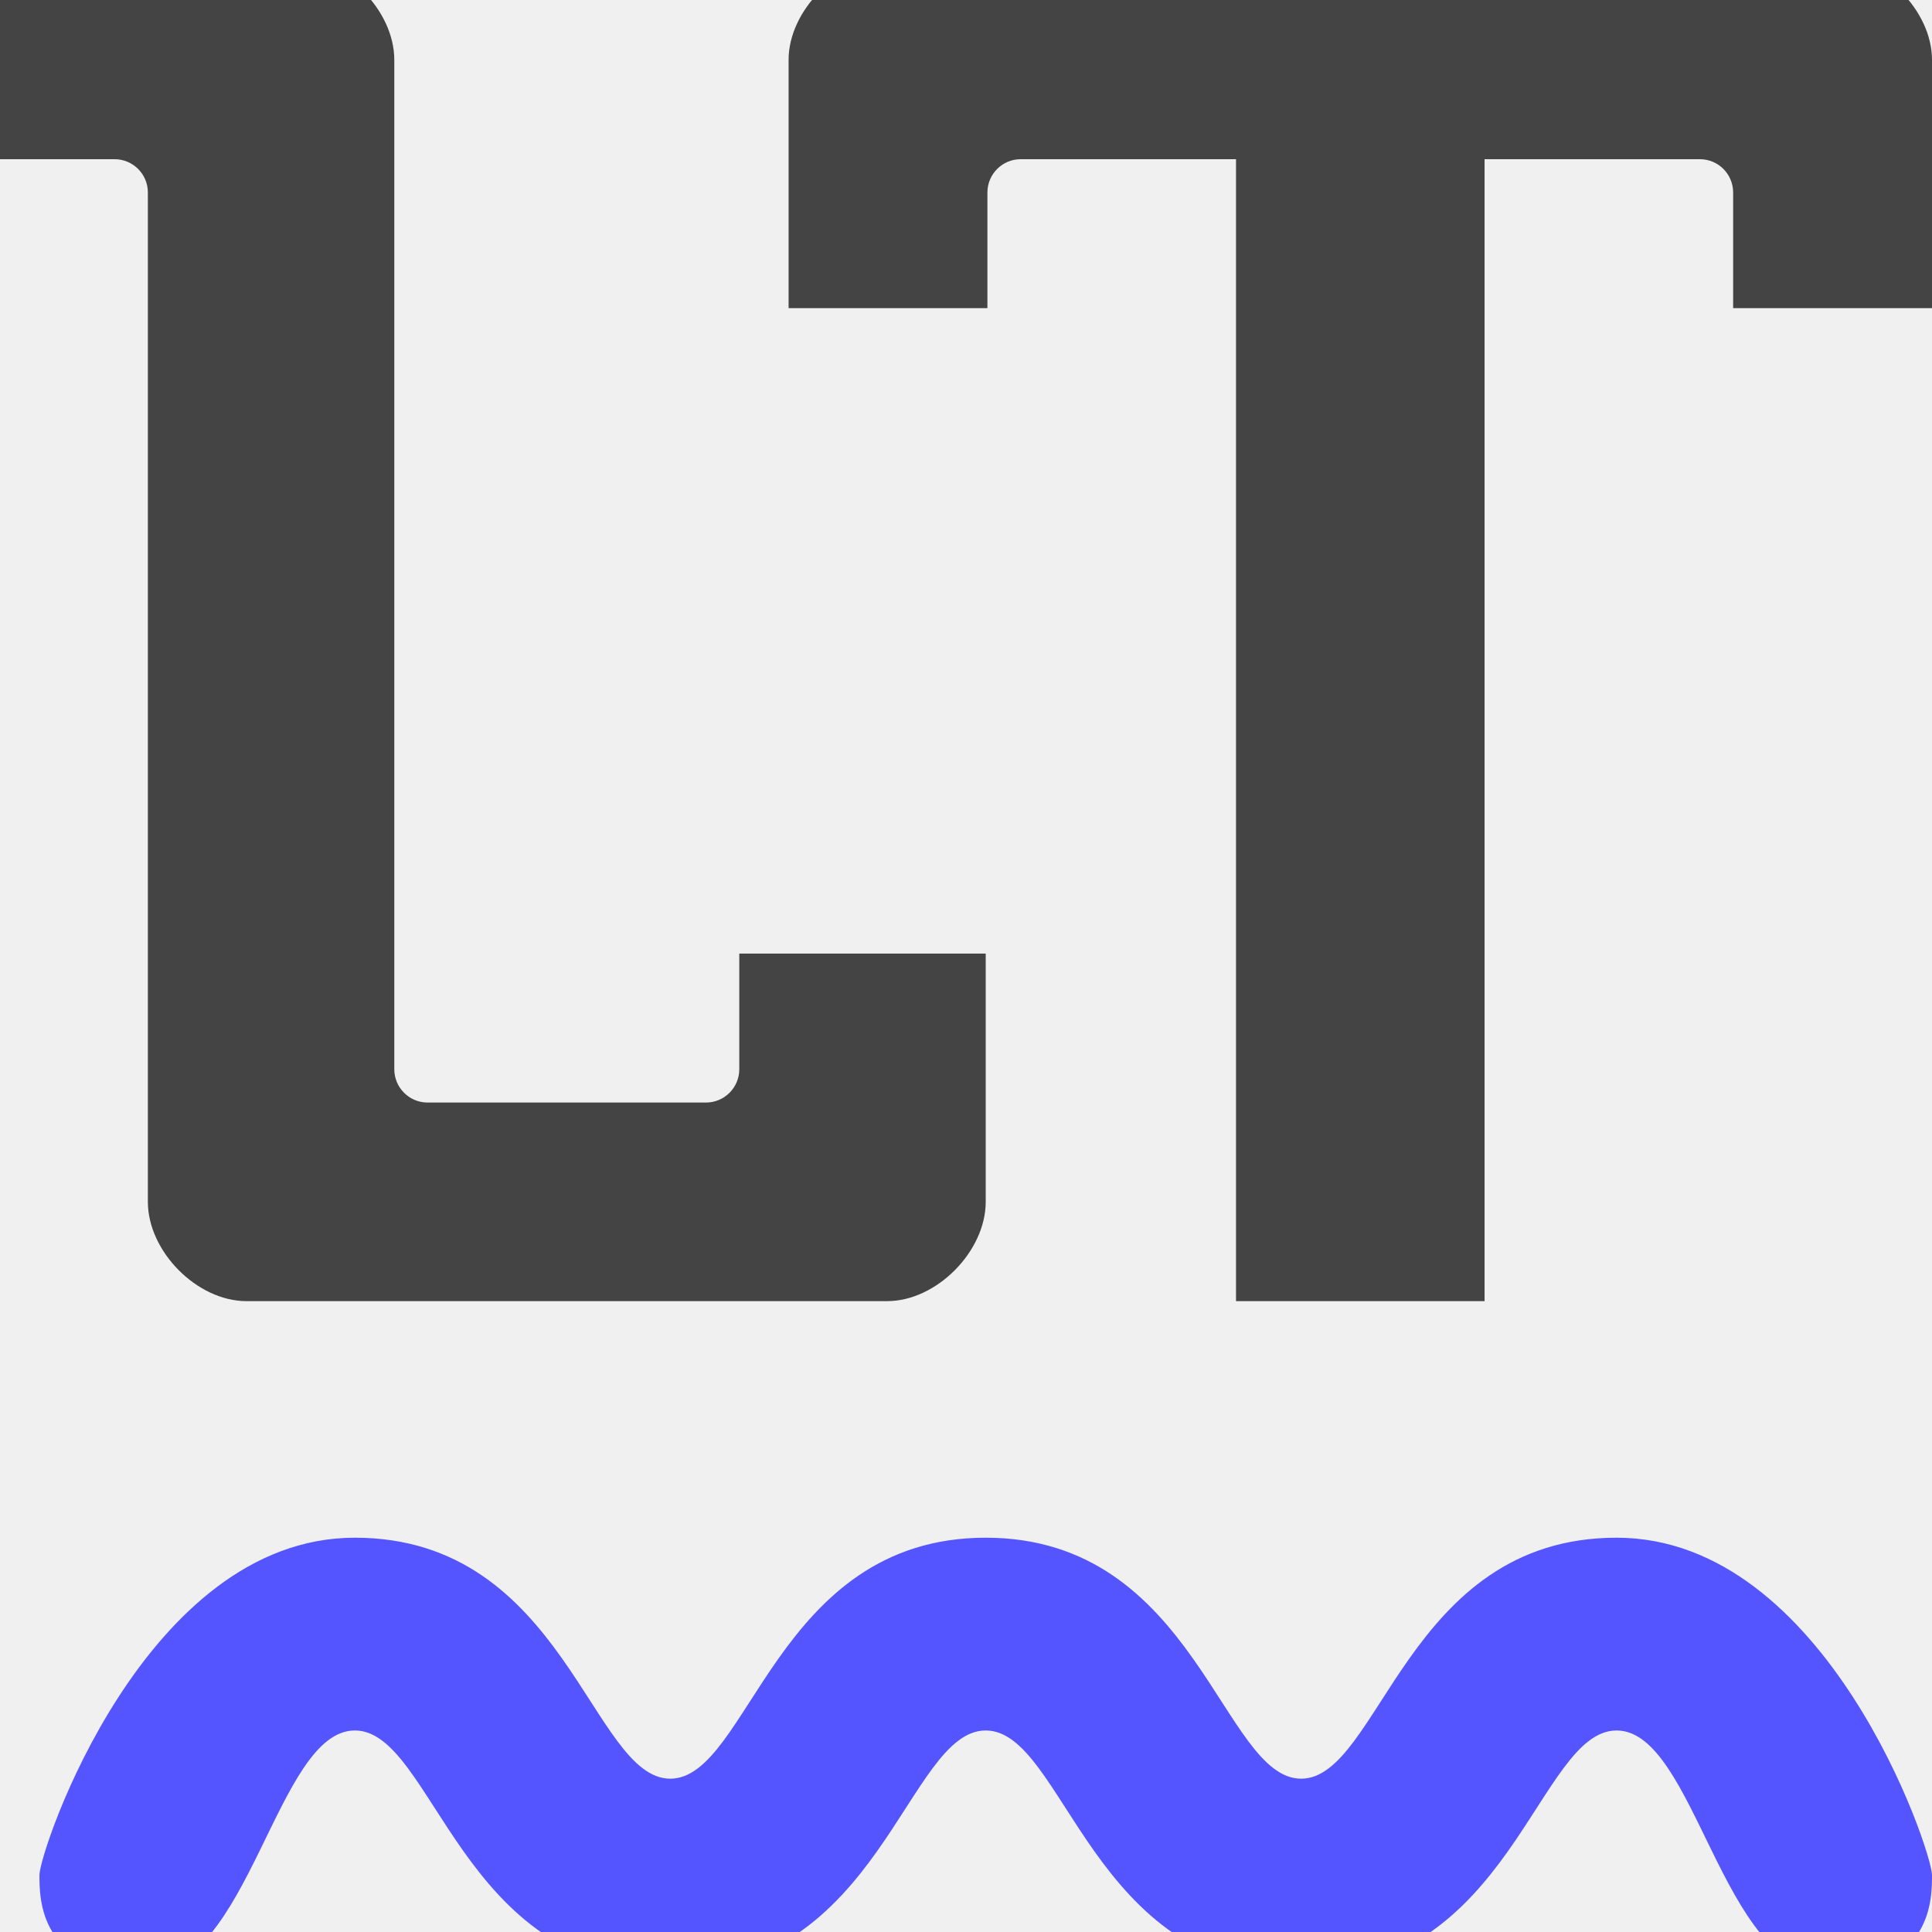
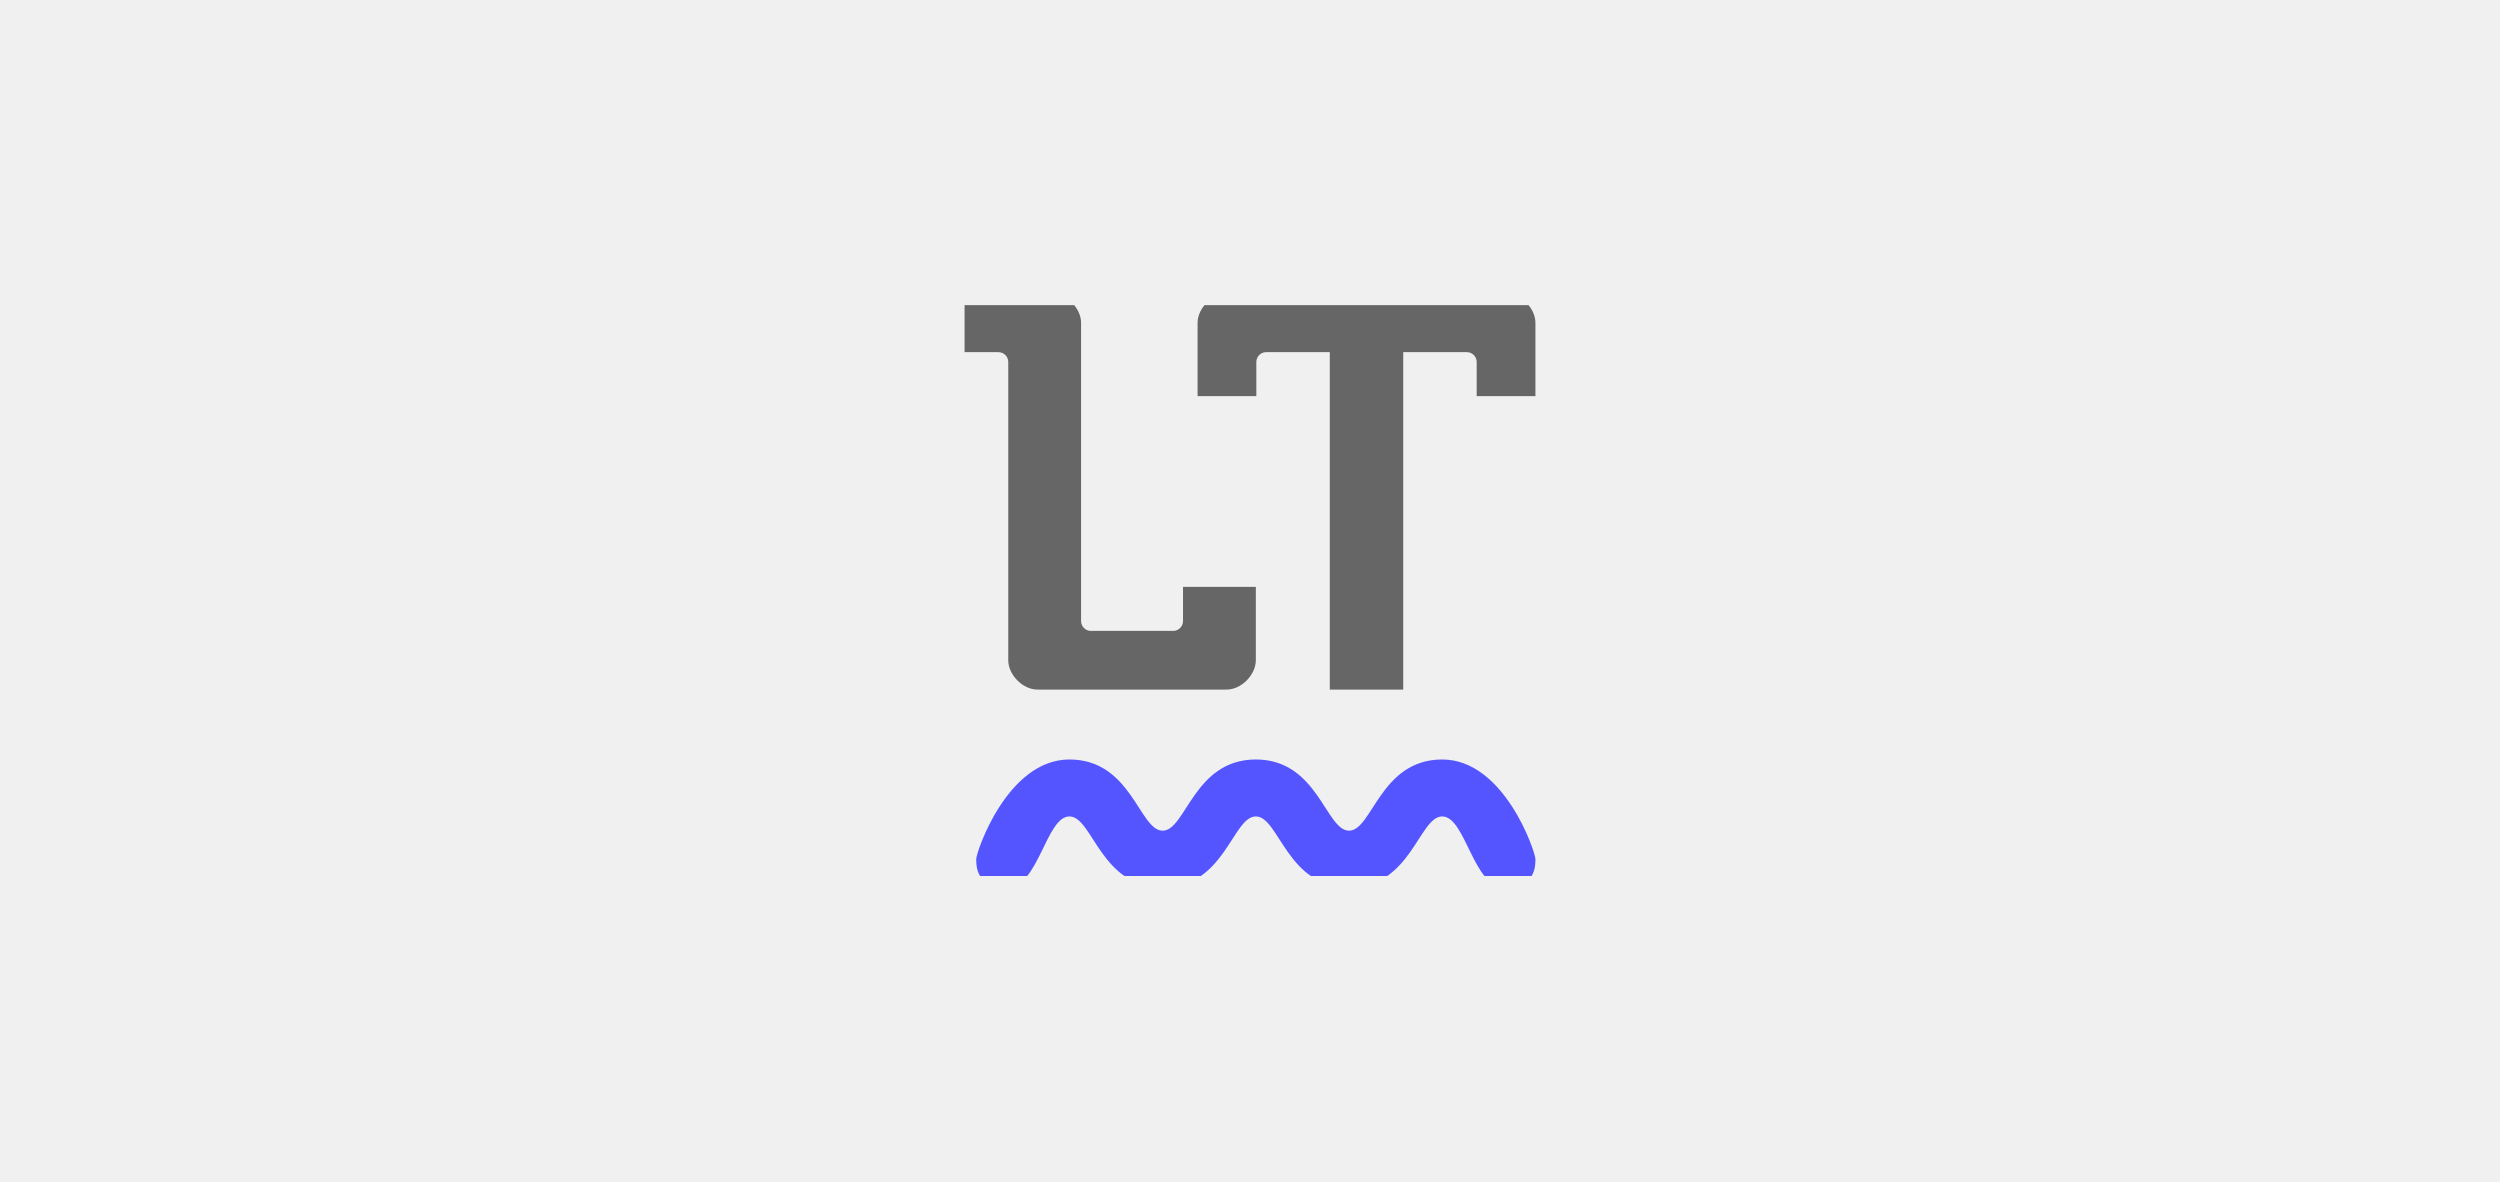
- <svg xmlns="http://www.w3.org/2000/svg" width="58" height="58" viewBox="0 0 58 58" fill="none">
-   <path d="M26.659 -1.184C25.166 -1.184 23.674 0.307 23.674 1.797V9.25H29.643V5.779C29.643 5.226 30.091 4.779 30.643 4.779H37.106V39.061H44.568V4.779H51.03C51.583 4.779 52.03 5.226 52.03 5.779V9.25H58V1.797C58 0.307 56.508 -1.184 55.015 -1.184H26.659Z" fill="#444444" />
-   <path d="M0 -1.184V4.779H3.439C3.991 4.779 4.439 5.226 4.439 5.779V36.08C4.439 37.571 5.918 39.061 7.398 39.061H26.633C28.112 39.061 29.592 37.571 29.592 36.08V28.627H22.194V32.099C22.194 32.651 21.746 33.099 21.194 33.099H12.837C12.284 33.099 11.837 32.651 11.837 32.099V1.797C11.837 0.307 10.357 -1.184 8.878 -1.184H0Z" fill="#444444" />
-   <path d="M1.184 56.29C1.184 55.567 4.34 46.163 10.653 46.163C16.966 46.163 17.755 53.397 20.122 53.397C22.49 53.397 23.279 46.163 29.592 46.163C35.905 46.163 36.694 53.397 39.061 53.397C41.428 53.397 42.218 46.163 48.531 46.163C54.843 46.163 58 55.567 58 56.29C58 57.014 58 59.184 54.843 59.184C51.687 59.184 50.898 51.95 48.531 51.95C46.163 51.95 45.374 59.184 39.061 59.184C32.748 59.184 31.959 51.95 29.592 51.95C27.224 51.95 26.435 59.184 20.122 59.184C13.809 59.184 13.02 51.95 10.653 51.95C8.286 51.95 7.497 59.184 4.34 59.184C1.184 59.184 1.184 57.014 1.184 56.29Z" fill="#5555FF" />
+ <svg xmlns="http://www.w3.org/2000/svg" width="254" height="120" viewBox="0 0 254 120" fill="none">
+   <g clip-path="url(#clip0_126_4342)">
+     <path d="M124.659 29.816C123.166 29.816 121.674 31.307 121.674 32.797V40.25H127.644V36.779C127.644 36.226 128.091 35.779 128.644 35.779H135.106V70.061H142.568V35.779H149.031C149.583 35.779 150.031 36.226 150.031 36.779V40.25H156V32.797C156 31.307 154.508 29.816 153.015 29.816H124.659Z" fill="#666666" />
+     <path d="M98 29.816V35.779H101.439C101.991 35.779 102.439 36.226 102.439 36.779V67.08C102.439 68.571 103.918 70.061 105.398 70.061H124.633C126.112 70.061 127.592 68.571 127.592 67.08V59.627H120.194V63.099C120.194 63.651 119.746 64.099 119.194 64.099H110.837C110.284 64.099 109.837 63.651 109.837 63.099V32.797C109.837 31.307 108.357 29.816 106.878 29.816H98Z" fill="#666666" />
+     <path d="M99.184 87.29C99.184 86.567 102.34 77.163 108.653 77.163C114.966 77.163 115.755 84.397 118.122 84.397C120.49 84.397 121.279 77.163 127.592 77.163C133.905 77.163 134.694 84.397 137.061 84.397C139.428 84.397 140.218 77.163 146.531 77.163C152.843 77.163 156 86.567 156 87.29C156 88.014 156 90.184 152.843 90.184C149.687 90.184 148.898 82.95 146.531 82.95C144.163 82.95 143.374 90.184 137.061 90.184C130.748 90.184 129.959 82.95 127.592 82.95C125.224 82.95 124.435 90.184 118.122 90.184C111.809 90.184 111.02 82.95 108.653 82.95C106.286 82.95 105.497 90.184 102.34 90.184C99.184 90.184 99.184 88.014 99.184 87.29Z" fill="#5555FF" />
+   </g>
+   <defs>
+     <clipPath id="clip0_126_4342">
+       <rect width="58" height="58" fill="white" transform="translate(98 31)" />
+     </clipPath>
+   </defs>
</svg>
